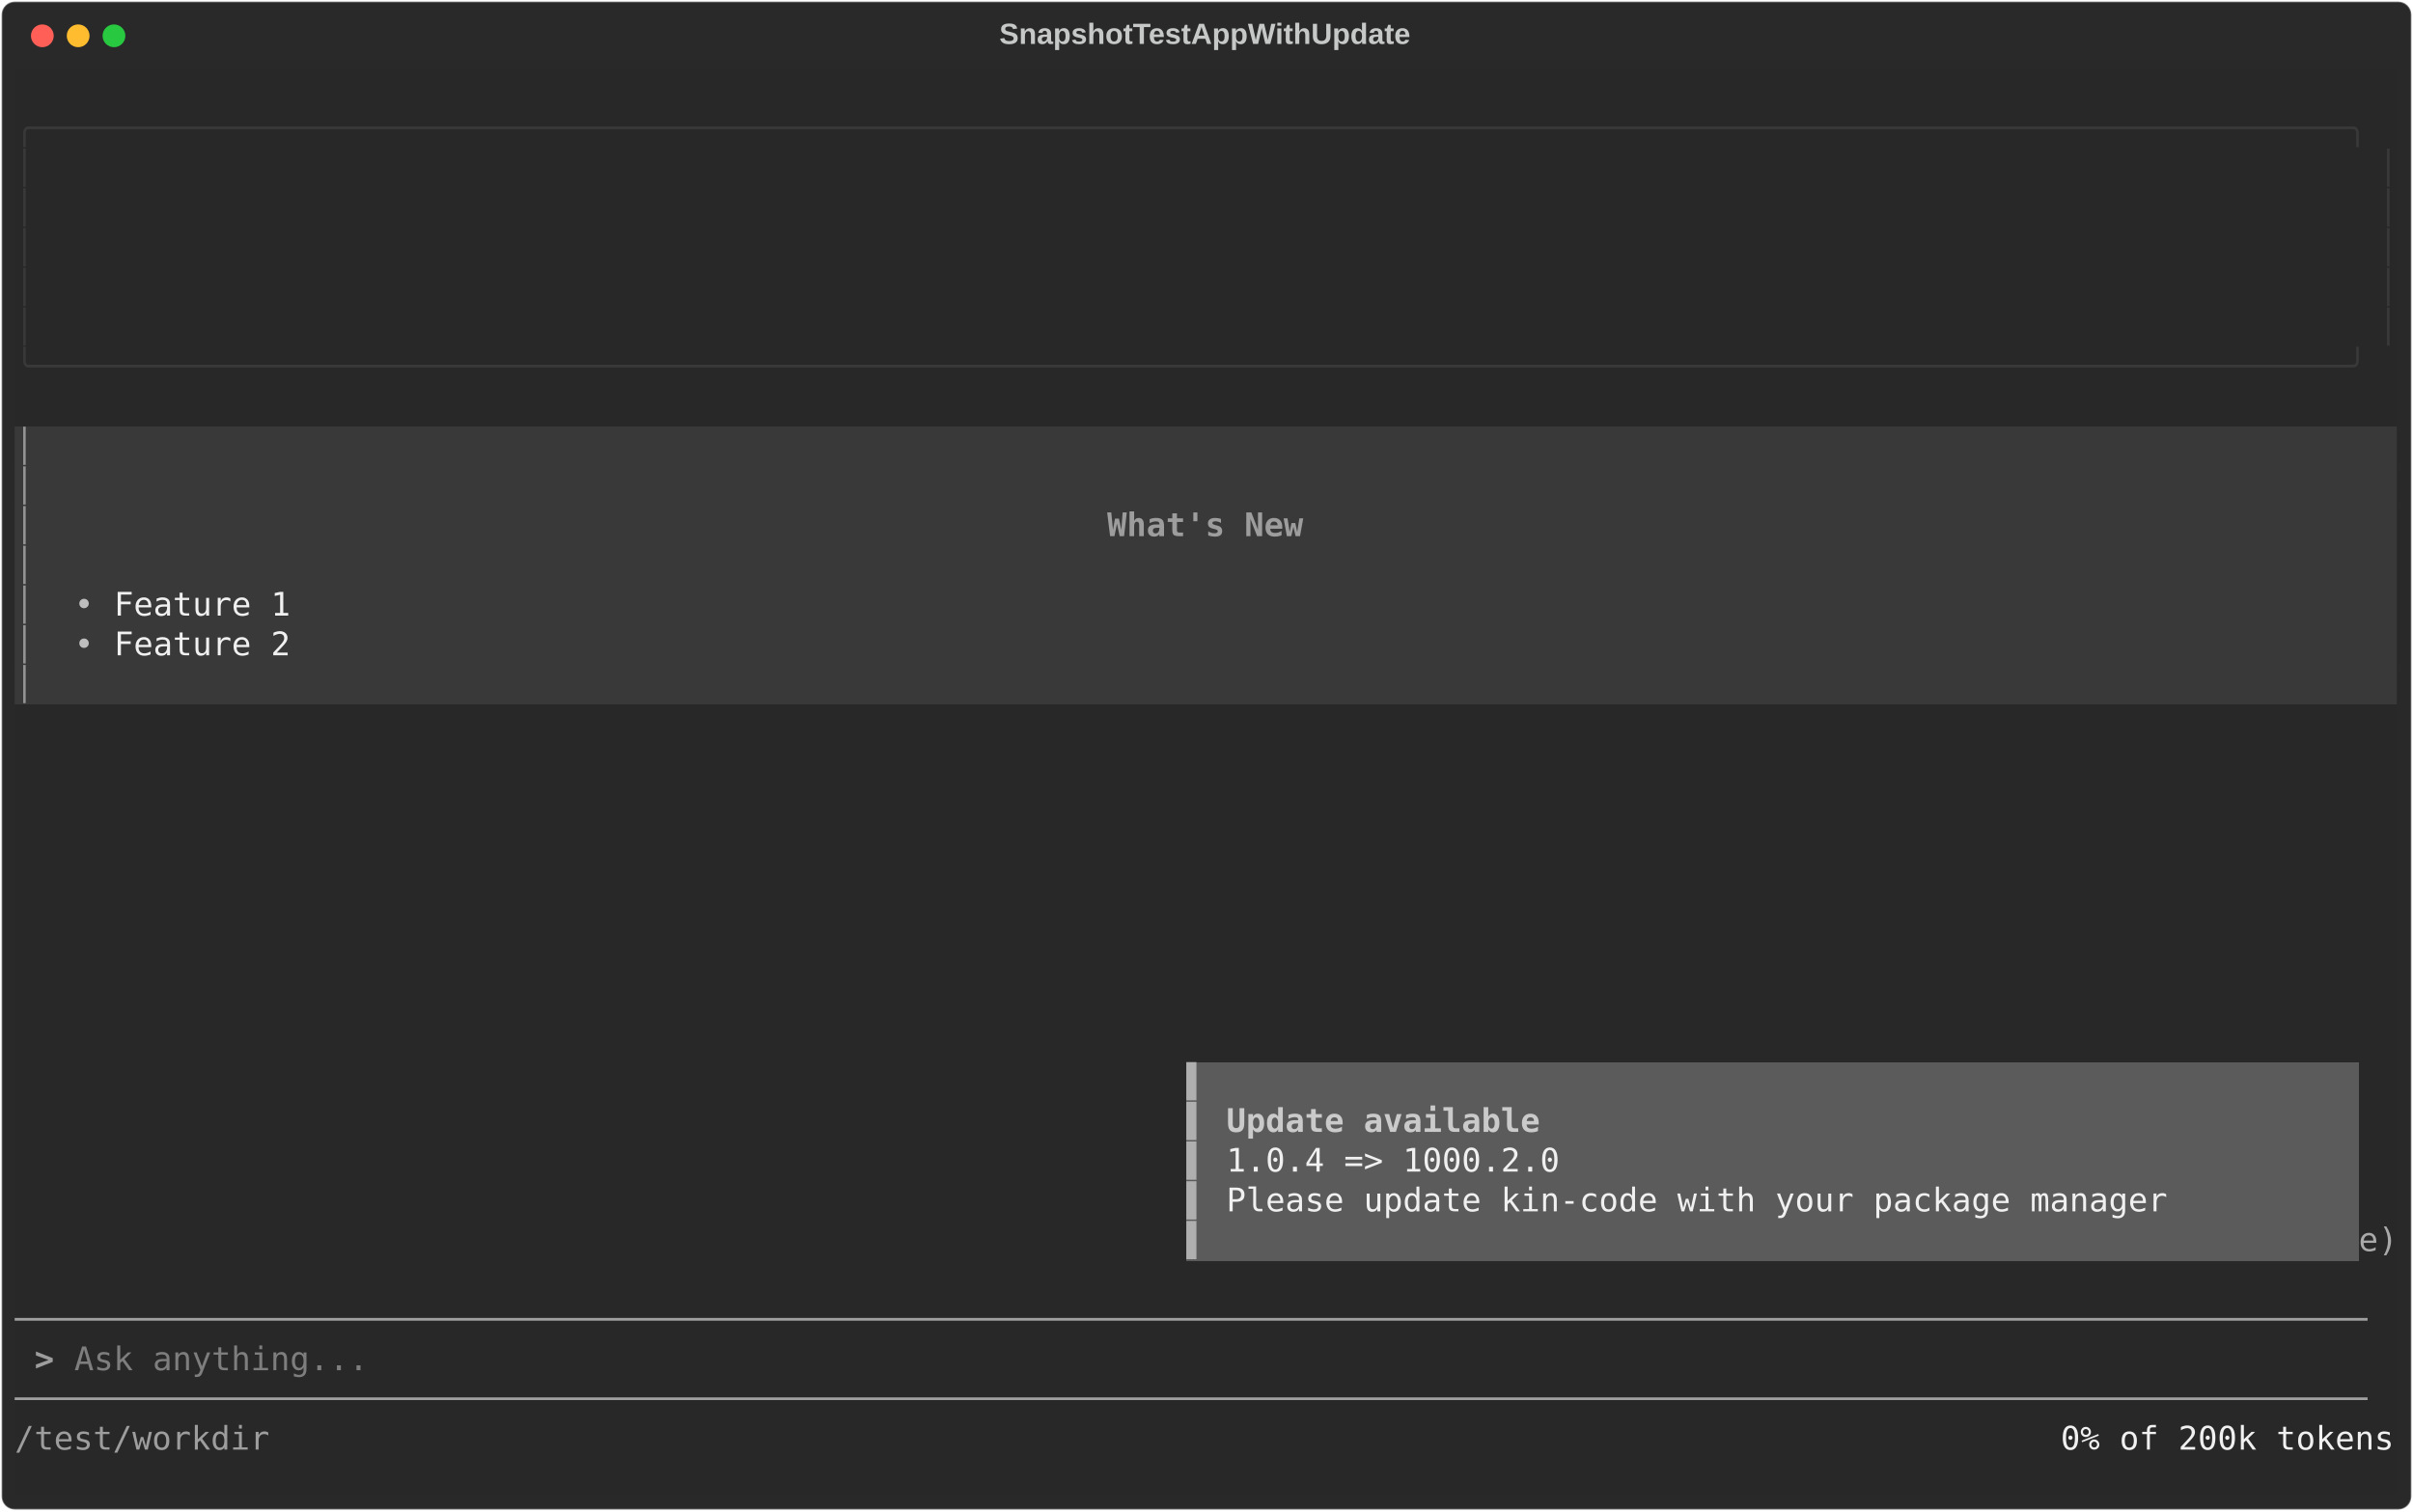
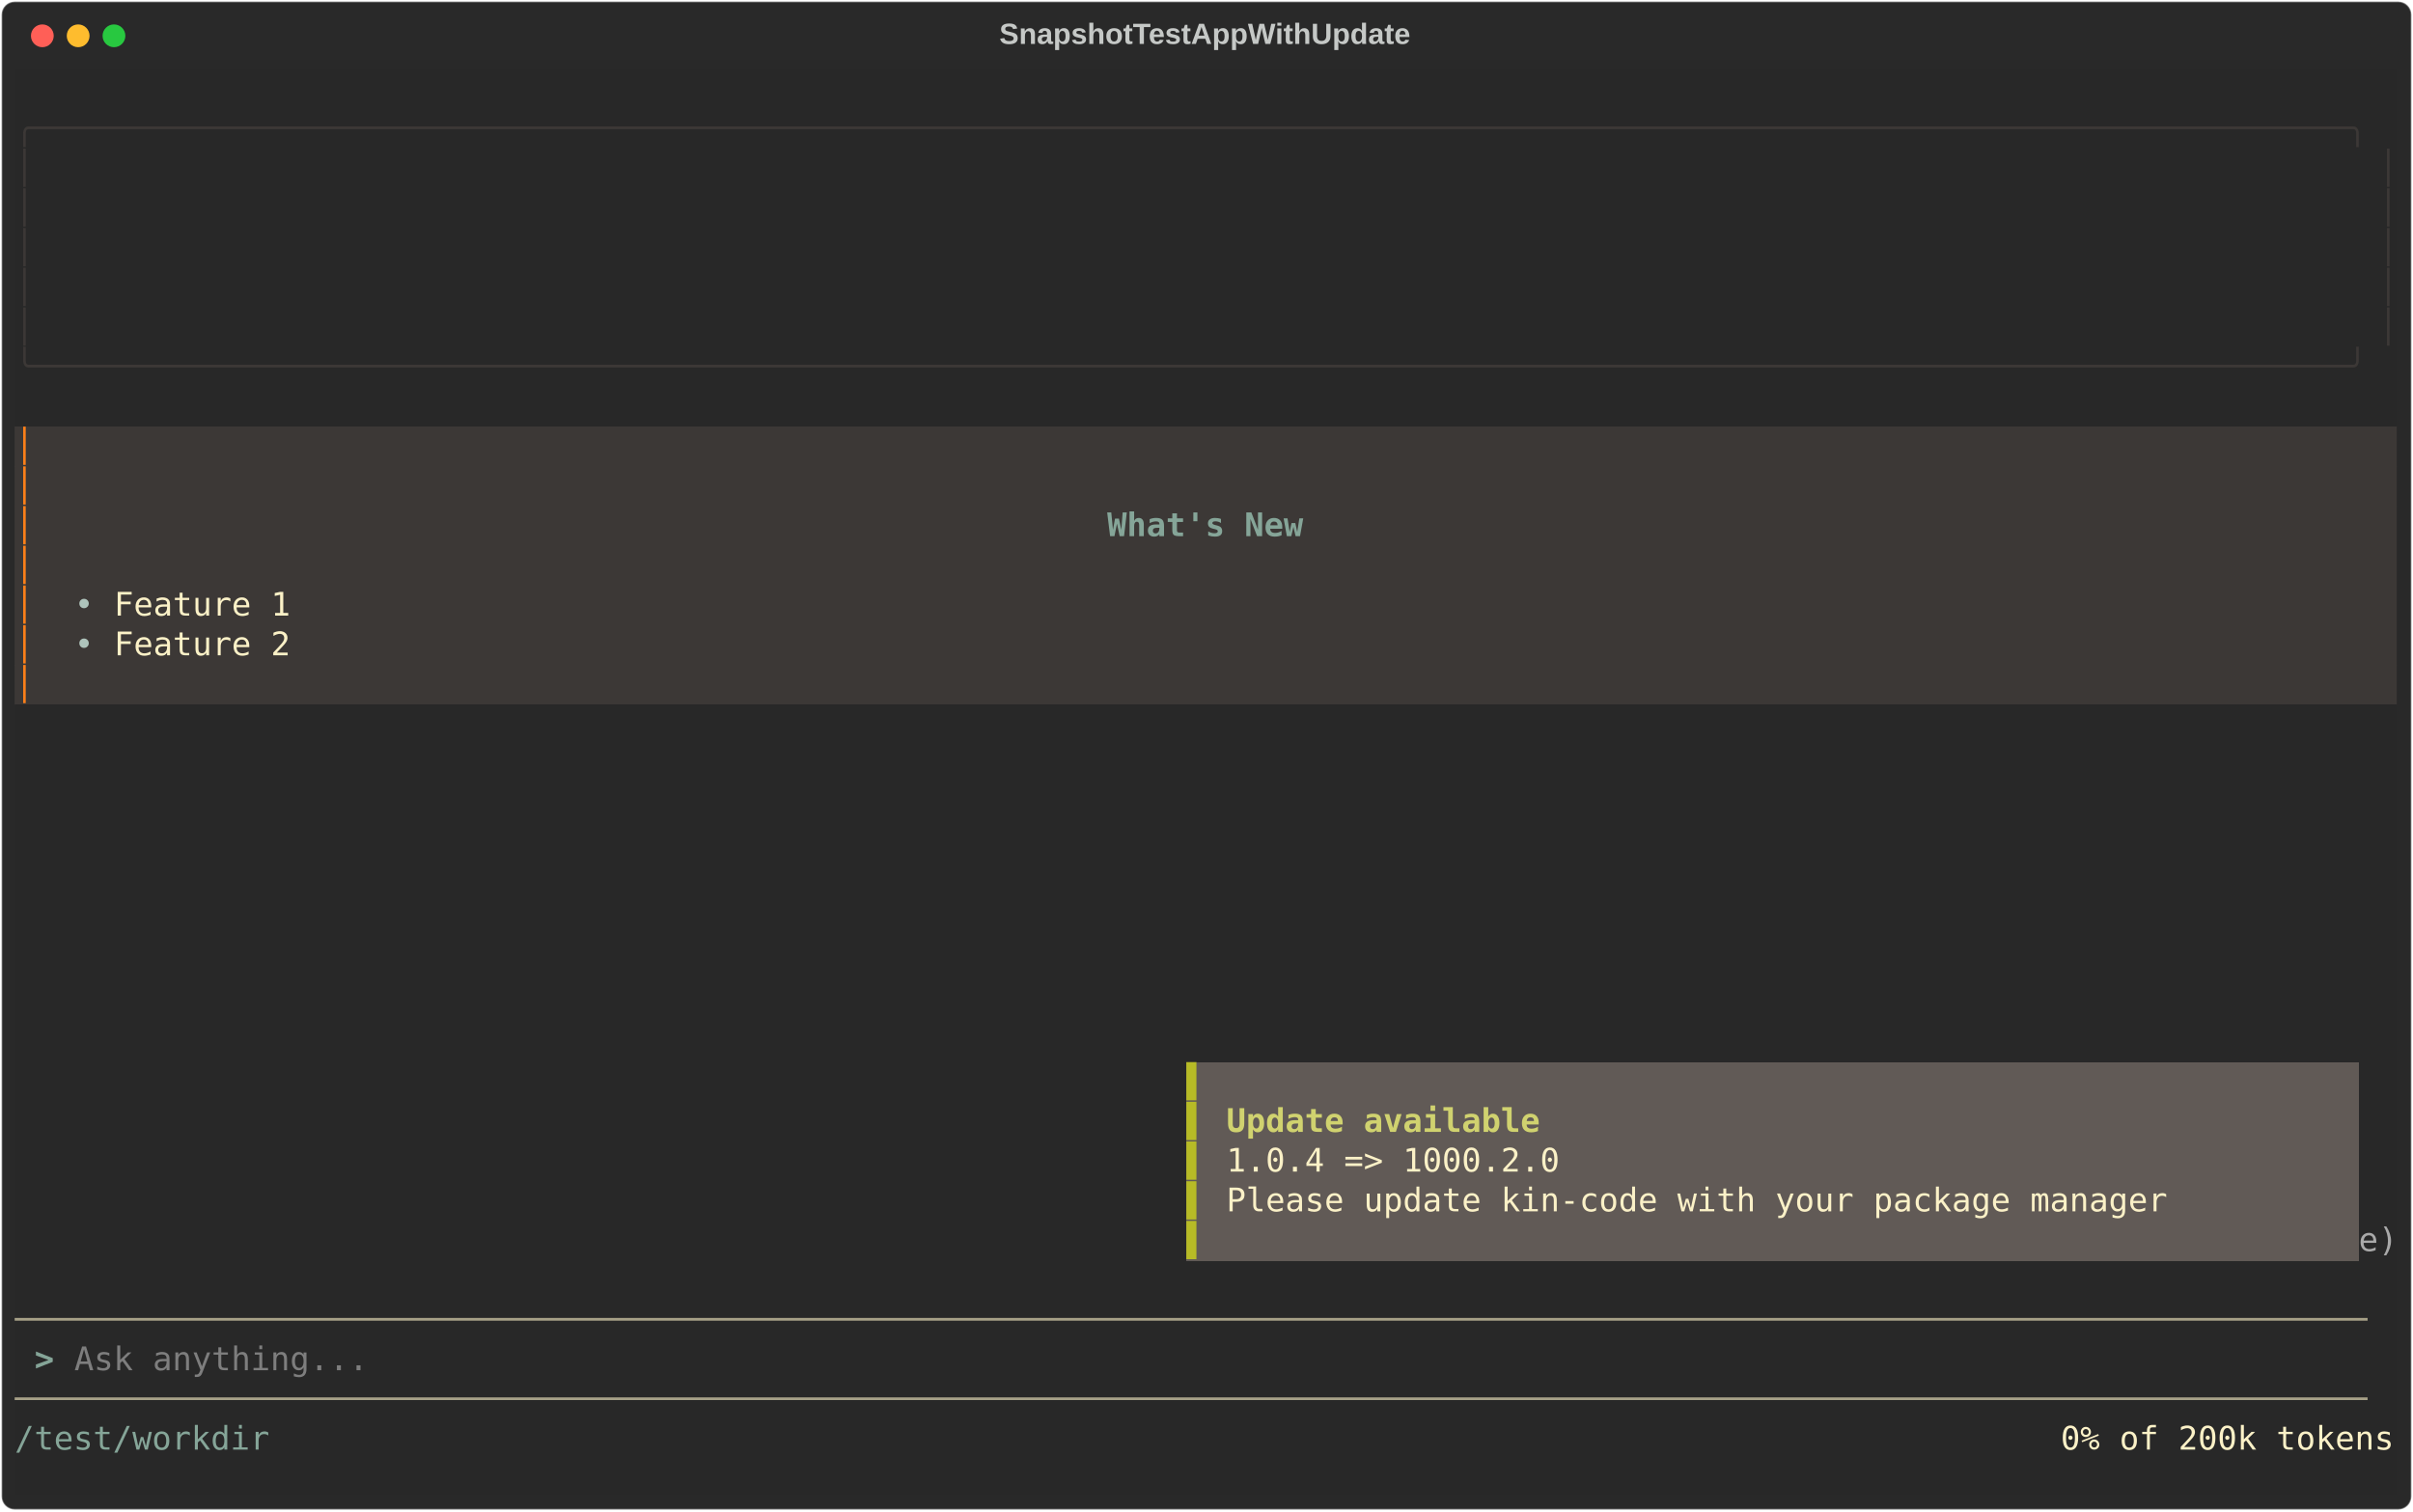
<svg xmlns="http://www.w3.org/2000/svg" class="rich-terminal" viewBox="0 0 1482 928.4">
  <style>

    @font-face {
        font-family: "Fira Code";
        src: local("FiraCode-Regular"),
                url("https://cdnjs.cloudflare.com/ajax/libs/firacode/6.2.0/woff2/FiraCode-Regular.woff2") format("woff2"),
                url("https://cdnjs.cloudflare.com/ajax/libs/firacode/6.2.0/woff/FiraCode-Regular.woff") format("woff");
        font-style: normal;
        font-weight: 400;
    }
    @font-face {
        font-family: "Fira Code";
        src: local("FiraCode-Bold"),
                url("https://cdnjs.cloudflare.com/ajax/libs/firacode/6.2.0/woff2/FiraCode-Bold.woff2") format("woff2"),
                url("https://cdnjs.cloudflare.com/ajax/libs/firacode/6.2.0/woff/FiraCode-Bold.woff") format("woff");
        font-style: bold;
        font-weight: 700;
    }

    .terminal-matrix {
        font-family: Fira Code, monospace;
        font-size: 20px;
        line-height: 24.4px;
        font-variant-east-asian: full-width;
    }

    .terminal-title {
        font-size: 18px;
        font-weight: bold;
        font-family: arial;
    }

    .terminal-r1 { fill: #c5c8c6 }
- .terminal-r2 { fill: #393939 }
- .terminal-r3 { fill: #f0f0f0 }
- .terminal-r4 { fill: #939393 }
- .terminal-r5 { fill: #9d9d9d;font-weight: bold }
- .terminal-r6 { fill: #bebebe }
- .terminal-r7 { fill: #afafaf }
- .terminal-r8 { fill: #cacaca;font-weight: bold }
+ .terminal-r2 { fill: #3c3836 }
+ .terminal-r3 { fill: #fbf1c7 }
+ .terminal-r4 { fill: #fd8019 }
+ .terminal-r5 { fill: #85a598;font-weight: bold }
+ .terminal-r6 { fill: #aec3bb }
+ .terminal-r7 { fill: #b7bb26 }
+ .terminal-r8 { fill: #d0d26f;font-weight: bold }
.terminal-r9 { fill: #a9a9a9 }
- .terminal-r10 { fill: #9f9f9f }
+ .terminal-r10 { fill: #a6a087 }
.terminal-r11 { fill: #7e7e7e }
- .terminal-r12 { fill: #9d9d9d }
+ .terminal-r12 { fill: #85a598 }
    </style>
  <defs>
    <clipPath id="terminal-clip-terminal">
      <rect x="0" y="0" width="1463.0" height="877.4" />
    </clipPath>
    <clipPath id="terminal-line-0">
      <rect x="0" y="1.5" width="1464" height="24.65" />
    </clipPath>
    <clipPath id="terminal-line-1">
      <rect x="0" y="25.9" width="1464" height="24.65" />
    </clipPath>
    <clipPath id="terminal-line-2">
      <rect x="0" y="50.3" width="1464" height="24.65" />
    </clipPath>
    <clipPath id="terminal-line-3">
      <rect x="0" y="74.7" width="1464" height="24.65" />
    </clipPath>
    <clipPath id="terminal-line-4">
      <rect x="0" y="99.1" width="1464" height="24.65" />
    </clipPath>
    <clipPath id="terminal-line-5">
      <rect x="0" y="123.5" width="1464" height="24.65" />
    </clipPath>
    <clipPath id="terminal-line-6">
      <rect x="0" y="147.9" width="1464" height="24.65" />
    </clipPath>
    <clipPath id="terminal-line-7">
      <rect x="0" y="172.3" width="1464" height="24.65" />
    </clipPath>
    <clipPath id="terminal-line-8">
      <rect x="0" y="196.7" width="1464" height="24.65" />
    </clipPath>
    <clipPath id="terminal-line-9">
      <rect x="0" y="221.1" width="1464" height="24.65" />
    </clipPath>
    <clipPath id="terminal-line-10">
      <rect x="0" y="245.5" width="1464" height="24.65" />
    </clipPath>
    <clipPath id="terminal-line-11">
      <rect x="0" y="269.9" width="1464" height="24.65" />
    </clipPath>
    <clipPath id="terminal-line-12">
      <rect x="0" y="294.3" width="1464" height="24.65" />
    </clipPath>
    <clipPath id="terminal-line-13">
      <rect x="0" y="318.7" width="1464" height="24.65" />
    </clipPath>
    <clipPath id="terminal-line-14">
      <rect x="0" y="343.1" width="1464" height="24.65" />
    </clipPath>
    <clipPath id="terminal-line-15">
      <rect x="0" y="367.5" width="1464" height="24.65" />
    </clipPath>
    <clipPath id="terminal-line-16">
      <rect x="0" y="391.9" width="1464" height="24.65" />
    </clipPath>
    <clipPath id="terminal-line-17">
      <rect x="0" y="416.3" width="1464" height="24.65" />
    </clipPath>
    <clipPath id="terminal-line-18">
      <rect x="0" y="440.7" width="1464" height="24.65" />
    </clipPath>
    <clipPath id="terminal-line-19">
      <rect x="0" y="465.1" width="1464" height="24.65" />
    </clipPath>
    <clipPath id="terminal-line-20">
      <rect x="0" y="489.5" width="1464" height="24.65" />
    </clipPath>
    <clipPath id="terminal-line-21">
      <rect x="0" y="513.9" width="1464" height="24.65" />
    </clipPath>
    <clipPath id="terminal-line-22">
      <rect x="0" y="538.3" width="1464" height="24.65" />
    </clipPath>
    <clipPath id="terminal-line-23">
      <rect x="0" y="562.7" width="1464" height="24.65" />
    </clipPath>
    <clipPath id="terminal-line-24">
      <rect x="0" y="587.1" width="1464" height="24.65" />
    </clipPath>
    <clipPath id="terminal-line-25">
      <rect x="0" y="611.5" width="1464" height="24.65" />
    </clipPath>
    <clipPath id="terminal-line-26">
      <rect x="0" y="635.9" width="1464" height="24.65" />
    </clipPath>
    <clipPath id="terminal-line-27">
      <rect x="0" y="660.3" width="1464" height="24.65" />
    </clipPath>
    <clipPath id="terminal-line-28">
      <rect x="0" y="684.7" width="1464" height="24.65" />
    </clipPath>
    <clipPath id="terminal-line-29">
      <rect x="0" y="709.1" width="1464" height="24.65" />
    </clipPath>
    <clipPath id="terminal-line-30">
      <rect x="0" y="733.5" width="1464" height="24.65" />
    </clipPath>
    <clipPath id="terminal-line-31">
      <rect x="0" y="757.9" width="1464" height="24.65" />
    </clipPath>
    <clipPath id="terminal-line-32">
      <rect x="0" y="782.3" width="1464" height="24.65" />
    </clipPath>
    <clipPath id="terminal-line-33">
      <rect x="0" y="806.7" width="1464" height="24.65" />
    </clipPath>
    <clipPath id="terminal-line-34">
      <rect x="0" y="831.1" width="1464" height="24.65" />
    </clipPath>
  </defs>
  <rect fill="#292929" stroke="rgba(255,255,255,0.35)" stroke-width="1" x="1" y="1" width="1480" height="926.4" rx="8" />
  <text class="terminal-title" fill="#c5c8c6" text-anchor="middle" x="740" y="27">SnapshotTestAppWithUpdate</text>
  <g transform="translate(26,22)">
    <circle cx="0" cy="0" r="7" fill="#ff5f57" />
    <circle cx="22" cy="0" r="7" fill="#febc2e" />
    <circle cx="44" cy="0" r="7" fill="#28c840" />
  </g>
  <g transform="translate(9, 41)" clip-path="url(#terminal-clip-terminal)">
    <rect fill="#282828" x="0" y="1.5" width="1464" height="24.65" shape-rendering="crispEdges" />
    <rect fill="#282828" x="0" y="25.9" width="1464" height="24.65" shape-rendering="crispEdges" />
    <rect fill="#282828" x="0" y="50.3" width="12.2" height="24.65" shape-rendering="crispEdges" />
    <rect fill="#282828" x="12.2" y="50.3" width="1439.6" height="24.65" shape-rendering="crispEdges" />
    <rect fill="#282828" x="1451.8" y="50.3" width="12.2" height="24.65" shape-rendering="crispEdges" />
    <rect fill="#282828" x="0" y="74.7" width="12.2" height="24.65" shape-rendering="crispEdges" />
    <rect fill="#282828" x="12.2" y="74.7" width="1439.6" height="24.65" shape-rendering="crispEdges" />
    <rect fill="#282828" x="1451.8" y="74.7" width="12.2" height="24.65" shape-rendering="crispEdges" />
    <rect fill="#282828" x="0" y="99.1" width="12.2" height="24.65" shape-rendering="crispEdges" />
    <rect fill="#282828" x="12.2" y="99.1" width="707.6" height="24.65" shape-rendering="crispEdges" />
    <rect fill="#282828" x="719.8" y="99.1" width="12.2" height="24.65" shape-rendering="crispEdges" />
    <rect fill="#282828" x="732" y="99.1" width="719.8" height="24.65" shape-rendering="crispEdges" />
    <rect fill="#282828" x="1451.8" y="99.1" width="12.2" height="24.65" shape-rendering="crispEdges" />
    <rect fill="#282828" x="0" y="123.5" width="12.2" height="24.65" shape-rendering="crispEdges" />
    <rect fill="#282828" x="12.2" y="123.5" width="1439.6" height="24.65" shape-rendering="crispEdges" />
    <rect fill="#282828" x="1451.8" y="123.5" width="12.2" height="24.65" shape-rendering="crispEdges" />
    <rect fill="#282828" x="0" y="147.9" width="12.2" height="24.65" shape-rendering="crispEdges" />
    <rect fill="#282828" x="12.2" y="147.9" width="1439.6" height="24.65" shape-rendering="crispEdges" />
    <rect fill="#282828" x="1451.8" y="147.9" width="12.2" height="24.65" shape-rendering="crispEdges" />
    <rect fill="#282828" x="0" y="172.3" width="1464" height="24.65" shape-rendering="crispEdges" />
    <rect fill="#282828" x="0" y="196.7" width="1464" height="24.65" shape-rendering="crispEdges" />
-     <rect fill="#393939" x="0" y="221.1" width="12.2" height="24.65" shape-rendering="crispEdges" />
-     <rect fill="#393939" x="12.2" y="221.1" width="1451.8" height="24.65" shape-rendering="crispEdges" />
-     <rect fill="#393939" x="0" y="245.5" width="12.2" height="24.65" shape-rendering="crispEdges" />
-     <rect fill="#393939" x="12.2" y="245.5" width="1451.8" height="24.65" shape-rendering="crispEdges" />
-     <rect fill="#393939" x="0" y="269.9" width="12.2" height="24.65" shape-rendering="crispEdges" />
-     <rect fill="#393939" x="12.2" y="269.9" width="24.4" height="24.65" shape-rendering="crispEdges" />
-     <rect fill="#393939" x="36.6" y="269.9" width="634.4" height="24.65" shape-rendering="crispEdges" />
-     <rect fill="#393939" x="671" y="269.9" width="122" height="24.65" shape-rendering="crispEdges" />
-     <rect fill="#393939" x="793" y="269.9" width="646.6" height="24.65" shape-rendering="crispEdges" />
-     <rect fill="#393939" x="1439.6" y="269.9" width="24.4" height="24.65" shape-rendering="crispEdges" />
-     <rect fill="#393939" x="0" y="294.3" width="12.2" height="24.65" shape-rendering="crispEdges" />
-     <rect fill="#393939" x="12.2" y="294.3" width="1451.8" height="24.65" shape-rendering="crispEdges" />
-     <rect fill="#393939" x="0" y="318.7" width="12.2" height="24.65" shape-rendering="crispEdges" />
-     <rect fill="#393939" x="12.2" y="318.7" width="24.4" height="24.65" shape-rendering="crispEdges" />
-     <rect fill="#393939" x="36.6" y="318.7" width="24.4" height="24.65" shape-rendering="crispEdges" />
-     <rect fill="#393939" x="61" y="318.7" width="109.8" height="24.65" shape-rendering="crispEdges" />
-     <rect fill="#393939" x="170.8" y="318.7" width="1293.2" height="24.65" shape-rendering="crispEdges" />
-     <rect fill="#393939" x="0" y="343.1" width="12.2" height="24.65" shape-rendering="crispEdges" />
-     <rect fill="#393939" x="12.2" y="343.1" width="24.4" height="24.65" shape-rendering="crispEdges" />
-     <rect fill="#393939" x="36.6" y="343.1" width="24.4" height="24.65" shape-rendering="crispEdges" />
-     <rect fill="#393939" x="61" y="343.1" width="109.8" height="24.65" shape-rendering="crispEdges" />
-     <rect fill="#393939" x="170.8" y="343.1" width="1293.2" height="24.65" shape-rendering="crispEdges" />
-     <rect fill="#393939" x="0" y="367.5" width="12.2" height="24.65" shape-rendering="crispEdges" />
-     <rect fill="#393939" x="12.2" y="367.5" width="1451.8" height="24.65" shape-rendering="crispEdges" />
+     <rect fill="#3c3836" x="0" y="221.1" width="12.2" height="24.65" shape-rendering="crispEdges" />
+     <rect fill="#3c3836" x="12.2" y="221.1" width="1451.8" height="24.65" shape-rendering="crispEdges" />
+     <rect fill="#3c3836" x="0" y="245.5" width="12.2" height="24.65" shape-rendering="crispEdges" />
+     <rect fill="#3c3836" x="12.2" y="245.5" width="1451.8" height="24.65" shape-rendering="crispEdges" />
+     <rect fill="#3c3836" x="0" y="269.9" width="12.2" height="24.65" shape-rendering="crispEdges" />
+     <rect fill="#3c3836" x="12.2" y="269.9" width="24.4" height="24.65" shape-rendering="crispEdges" />
+     <rect fill="#3c3836" x="36.6" y="269.9" width="634.4" height="24.65" shape-rendering="crispEdges" />
+     <rect fill="#3c3836" x="671" y="269.9" width="122" height="24.65" shape-rendering="crispEdges" />
+     <rect fill="#3c3836" x="793" y="269.9" width="646.6" height="24.65" shape-rendering="crispEdges" />
+     <rect fill="#3c3836" x="1439.6" y="269.9" width="24.4" height="24.65" shape-rendering="crispEdges" />
+     <rect fill="#3c3836" x="0" y="294.3" width="12.2" height="24.65" shape-rendering="crispEdges" />
+     <rect fill="#3c3836" x="12.2" y="294.3" width="1451.8" height="24.65" shape-rendering="crispEdges" />
+     <rect fill="#3c3836" x="0" y="318.7" width="12.2" height="24.65" shape-rendering="crispEdges" />
+     <rect fill="#3c3836" x="12.2" y="318.7" width="24.4" height="24.65" shape-rendering="crispEdges" />
+     <rect fill="#3c3836" x="36.6" y="318.7" width="24.4" height="24.65" shape-rendering="crispEdges" />
+     <rect fill="#3c3836" x="61" y="318.7" width="109.8" height="24.65" shape-rendering="crispEdges" />
+     <rect fill="#3c3836" x="170.8" y="318.7" width="1293.2" height="24.65" shape-rendering="crispEdges" />
+     <rect fill="#3c3836" x="0" y="343.1" width="12.2" height="24.65" shape-rendering="crispEdges" />
+     <rect fill="#3c3836" x="12.2" y="343.1" width="24.4" height="24.65" shape-rendering="crispEdges" />
+     <rect fill="#3c3836" x="36.6" y="343.1" width="24.4" height="24.65" shape-rendering="crispEdges" />
+     <rect fill="#3c3836" x="61" y="343.1" width="109.8" height="24.65" shape-rendering="crispEdges" />
+     <rect fill="#3c3836" x="170.8" y="343.1" width="1293.2" height="24.65" shape-rendering="crispEdges" />
+     <rect fill="#3c3836" x="0" y="367.5" width="12.2" height="24.65" shape-rendering="crispEdges" />
+     <rect fill="#3c3836" x="12.2" y="367.5" width="1451.8" height="24.65" shape-rendering="crispEdges" />
    <rect fill="#282828" x="0" y="391.9" width="1464" height="24.65" shape-rendering="crispEdges" />
    <rect fill="#282828" x="0" y="416.3" width="1464" height="24.65" shape-rendering="crispEdges" />
    <rect fill="#282828" x="0" y="440.7" width="1464" height="24.65" shape-rendering="crispEdges" />
    <rect fill="#282828" x="0" y="465.1" width="1464" height="24.65" shape-rendering="crispEdges" />
    <rect fill="#282828" x="0" y="489.5" width="1464" height="24.65" shape-rendering="crispEdges" />
    <rect fill="#282828" x="0" y="513.9" width="1464" height="24.65" shape-rendering="crispEdges" />
    <rect fill="#282828" x="0" y="538.3" width="1464" height="24.65" shape-rendering="crispEdges" />
    <rect fill="#282828" x="0" y="562.7" width="1464" height="24.65" shape-rendering="crispEdges" />
    <rect fill="#282828" x="0" y="587.1" width="1464" height="24.65" shape-rendering="crispEdges" />
    <rect fill="#282828" x="0" y="611.5" width="719.8" height="24.65" shape-rendering="crispEdges" />
-     <rect fill="#5b5b5b" x="719.8" y="611.5" width="12.2" height="24.65" shape-rendering="crispEdges" />
-     <rect fill="#5b5b5b" x="732" y="611.5" width="707.6" height="24.65" shape-rendering="crispEdges" />
+     <rect fill="#615a56" x="719.8" y="611.5" width="12.2" height="24.65" shape-rendering="crispEdges" />
+     <rect fill="#615a56" x="732" y="611.5" width="707.6" height="24.65" shape-rendering="crispEdges" />
    <rect fill="#282828" x="1439.6" y="611.5" width="24.4" height="24.65" shape-rendering="crispEdges" />
    <rect fill="#282828" x="0" y="635.9" width="719.8" height="24.65" shape-rendering="crispEdges" />
-     <rect fill="#5b5b5b" x="719.8" y="635.9" width="12.2" height="24.65" shape-rendering="crispEdges" />
-     <rect fill="#5b5b5b" x="732" y="635.9" width="12.2" height="24.65" shape-rendering="crispEdges" />
-     <rect fill="#5b5b5b" x="744.2" y="635.9" width="195.2" height="24.65" shape-rendering="crispEdges" />
-     <rect fill="#5b5b5b" x="939.4" y="635.9" width="500.2" height="24.65" shape-rendering="crispEdges" />
+     <rect fill="#615a56" x="719.8" y="635.9" width="12.2" height="24.65" shape-rendering="crispEdges" />
+     <rect fill="#615a56" x="732" y="635.9" width="12.2" height="24.65" shape-rendering="crispEdges" />
+     <rect fill="#615a56" x="744.2" y="635.9" width="195.2" height="24.65" shape-rendering="crispEdges" />
+     <rect fill="#615a56" x="939.4" y="635.9" width="500.2" height="24.65" shape-rendering="crispEdges" />
    <rect fill="#282828" x="1439.6" y="635.9" width="24.4" height="24.65" shape-rendering="crispEdges" />
    <rect fill="#282828" x="0" y="660.3" width="719.8" height="24.65" shape-rendering="crispEdges" />
-     <rect fill="#5b5b5b" x="719.8" y="660.3" width="12.2" height="24.65" shape-rendering="crispEdges" />
-     <rect fill="#5b5b5b" x="732" y="660.3" width="12.2" height="24.65" shape-rendering="crispEdges" />
-     <rect fill="#5b5b5b" x="744.2" y="660.3" width="207.4" height="24.65" shape-rendering="crispEdges" />
-     <rect fill="#5b5b5b" x="951.6" y="660.3" width="488" height="24.65" shape-rendering="crispEdges" />
+     <rect fill="#615a56" x="719.8" y="660.3" width="12.2" height="24.65" shape-rendering="crispEdges" />
+     <rect fill="#615a56" x="732" y="660.3" width="12.2" height="24.65" shape-rendering="crispEdges" />
+     <rect fill="#615a56" x="744.2" y="660.3" width="207.4" height="24.65" shape-rendering="crispEdges" />
+     <rect fill="#615a56" x="951.6" y="660.3" width="488" height="24.65" shape-rendering="crispEdges" />
    <rect fill="#282828" x="1439.6" y="660.3" width="24.4" height="24.65" shape-rendering="crispEdges" />
    <rect fill="#282828" x="0" y="684.7" width="719.8" height="24.65" shape-rendering="crispEdges" />
-     <rect fill="#5b5b5b" x="719.8" y="684.7" width="12.2" height="24.65" shape-rendering="crispEdges" />
-     <rect fill="#5b5b5b" x="732" y="684.7" width="12.2" height="24.65" shape-rendering="crispEdges" />
-     <rect fill="#5b5b5b" x="744.2" y="684.7" width="585.6" height="24.65" shape-rendering="crispEdges" />
-     <rect fill="#5b5b5b" x="1329.8" y="684.7" width="109.8" height="24.65" shape-rendering="crispEdges" />
+     <rect fill="#615a56" x="719.8" y="684.7" width="12.2" height="24.65" shape-rendering="crispEdges" />
+     <rect fill="#615a56" x="732" y="684.7" width="12.2" height="24.65" shape-rendering="crispEdges" />
+     <rect fill="#615a56" x="744.2" y="684.7" width="585.6" height="24.65" shape-rendering="crispEdges" />
+     <rect fill="#615a56" x="1329.8" y="684.7" width="109.8" height="24.65" shape-rendering="crispEdges" />
    <rect fill="#282828" x="1439.6" y="684.7" width="24.4" height="24.65" shape-rendering="crispEdges" />
    <rect fill="#282828" x="0" y="709.1" width="719.8" height="24.65" shape-rendering="crispEdges" />
-     <rect fill="#5b5b5b" x="719.8" y="709.1" width="12.2" height="24.65" shape-rendering="crispEdges" />
-     <rect fill="#5b5b5b" x="732" y="709.1" width="707.6" height="24.65" shape-rendering="crispEdges" />
+     <rect fill="#615a56" x="719.8" y="709.1" width="12.2" height="24.65" shape-rendering="crispEdges" />
+     <rect fill="#615a56" x="732" y="709.1" width="707.6" height="24.65" shape-rendering="crispEdges" />
    <rect fill="#282828" x="1439.6" y="709.1" width="24.4" height="24.65" shape-rendering="crispEdges" />
    <rect fill="#282828" x="0" y="733.5" width="0" height="24.65" shape-rendering="crispEdges" />
    <rect fill="#282828" x="0" y="733.5" width="1464" height="24.65" shape-rendering="crispEdges" />
    <rect fill="#282828" x="0" y="757.9" width="1464" height="24.65" shape-rendering="crispEdges" />
    <rect fill="#282828" x="0" y="782.3" width="12.2" height="24.65" shape-rendering="crispEdges" />
    <rect fill="#282828" x="12.2" y="782.3" width="12.2" height="24.65" shape-rendering="crispEdges" />
    <rect fill="#282828" x="24.4" y="782.3" width="12.2" height="24.65" shape-rendering="crispEdges" />
    <rect fill="#282828" x="36.6" y="782.3" width="183" height="24.65" shape-rendering="crispEdges" />
    <rect fill="#282828" x="219.6" y="782.3" width="1244.4" height="24.65" shape-rendering="crispEdges" />
    <rect fill="#282828" x="0" y="806.7" width="1464" height="24.65" shape-rendering="crispEdges" />
    <rect fill="#282828" x="0" y="831.1" width="158.6" height="24.65" shape-rendering="crispEdges" />
    <rect fill="#282828" x="158.6" y="831.1" width="0" height="24.65" shape-rendering="crispEdges" />
    <rect fill="#282828" x="158.6" y="831.1" width="1098" height="24.65" shape-rendering="crispEdges" />
    <rect fill="#282828" x="1256.6" y="831.1" width="207.4" height="24.65" shape-rendering="crispEdges" />
    <rect fill="#282828" x="0" y="855.5" width="1464" height="24.65" shape-rendering="crispEdges" />
    <g class="terminal-matrix">
      <text class="terminal-r1" x="1464" y="20" textLength="12.2" clip-path="url(#terminal-line-0)">
</text>
      <text class="terminal-r2" x="0" y="44.4" textLength="1464" clip-path="url(#terminal-line-1)">╭──────────────────────────────────────────────────────────────────────────────────────────────────────────────────────╮</text>
      <text class="terminal-r1" x="1464" y="44.4" textLength="12.2" clip-path="url(#terminal-line-1)">
</text>
      <text class="terminal-r2" x="0" y="68.8" textLength="12.2" clip-path="url(#terminal-line-2)">│</text>
      <text class="terminal-r2" x="1451.8" y="68.8" textLength="12.2" clip-path="url(#terminal-line-2)">│</text>
      <text class="terminal-r1" x="1464" y="68.8" textLength="12.2" clip-path="url(#terminal-line-2)">
</text>
      <text class="terminal-r2" x="0" y="93.2" textLength="12.2" clip-path="url(#terminal-line-3)">│</text>
      <text class="terminal-r2" x="1451.8" y="93.2" textLength="12.2" clip-path="url(#terminal-line-3)">│</text>
      <text class="terminal-r1" x="1464" y="93.2" textLength="12.2" clip-path="url(#terminal-line-3)">
</text>
      <text class="terminal-r2" x="0" y="117.6" textLength="12.2" clip-path="url(#terminal-line-4)">│</text>
      <text class="terminal-r2" x="1451.8" y="117.6" textLength="12.2" clip-path="url(#terminal-line-4)">│</text>
      <text class="terminal-r1" x="1464" y="117.6" textLength="12.2" clip-path="url(#terminal-line-4)">
</text>
      <text class="terminal-r2" x="0" y="142" textLength="12.2" clip-path="url(#terminal-line-5)">│</text>
      <text class="terminal-r2" x="1451.8" y="142" textLength="12.2" clip-path="url(#terminal-line-5)">│</text>
      <text class="terminal-r1" x="1464" y="142" textLength="12.2" clip-path="url(#terminal-line-5)">
</text>
      <text class="terminal-r2" x="0" y="166.4" textLength="12.2" clip-path="url(#terminal-line-6)">│</text>
      <text class="terminal-r2" x="1451.8" y="166.4" textLength="12.2" clip-path="url(#terminal-line-6)">│</text>
      <text class="terminal-r1" x="1464" y="166.4" textLength="12.2" clip-path="url(#terminal-line-6)">
</text>
      <text class="terminal-r2" x="0" y="190.8" textLength="1464" clip-path="url(#terminal-line-7)">╰──────────────────────────────────────────────────────────────────────────────────────────────────────────────────────╯</text>
      <text class="terminal-r1" x="1464" y="190.8" textLength="12.2" clip-path="url(#terminal-line-7)">
</text>
      <text class="terminal-r1" x="1464" y="215.2" textLength="12.2" clip-path="url(#terminal-line-8)">
</text>
      <text class="terminal-r4" x="0" y="239.6" textLength="12.2" clip-path="url(#terminal-line-9)">│</text>
      <text class="terminal-r1" x="1464" y="239.6" textLength="12.2" clip-path="url(#terminal-line-9)">
</text>
      <text class="terminal-r4" x="0" y="264" textLength="12.2" clip-path="url(#terminal-line-10)">│</text>
      <text class="terminal-r1" x="1464" y="264" textLength="12.2" clip-path="url(#terminal-line-10)">
</text>
      <text class="terminal-r4" x="0" y="288.4" textLength="12.2" clip-path="url(#terminal-line-11)">│</text>
      <text class="terminal-r5" x="671" y="288.4" textLength="122" clip-path="url(#terminal-line-11)">What's New</text>
      <text class="terminal-r1" x="1464" y="288.4" textLength="12.2" clip-path="url(#terminal-line-11)">
</text>
      <text class="terminal-r4" x="0" y="312.8" textLength="12.2" clip-path="url(#terminal-line-12)">│</text>
      <text class="terminal-r1" x="1464" y="312.8" textLength="12.2" clip-path="url(#terminal-line-12)">
</text>
      <text class="terminal-r4" x="0" y="337.2" textLength="12.2" clip-path="url(#terminal-line-13)">│</text>
      <text class="terminal-r6" x="36.6" y="337.2" textLength="24.4" clip-path="url(#terminal-line-13)">• </text>
      <text class="terminal-r3" x="61" y="337.2" textLength="109.8" clip-path="url(#terminal-line-13)">Feature 1</text>
      <text class="terminal-r1" x="1464" y="337.2" textLength="12.2" clip-path="url(#terminal-line-13)">
</text>
      <text class="terminal-r4" x="0" y="361.6" textLength="12.2" clip-path="url(#terminal-line-14)">│</text>
      <text class="terminal-r6" x="36.6" y="361.6" textLength="24.4" clip-path="url(#terminal-line-14)">• </text>
      <text class="terminal-r3" x="61" y="361.6" textLength="109.8" clip-path="url(#terminal-line-14)">Feature 2</text>
      <text class="terminal-r1" x="1464" y="361.6" textLength="12.2" clip-path="url(#terminal-line-14)">
</text>
      <text class="terminal-r4" x="0" y="386" textLength="12.2" clip-path="url(#terminal-line-15)">│</text>
      <text class="terminal-r1" x="1464" y="386" textLength="12.2" clip-path="url(#terminal-line-15)">
</text>
      <text class="terminal-r1" x="1464" y="410.4" textLength="12.2" clip-path="url(#terminal-line-16)">
</text>
      <text class="terminal-r1" x="1464" y="434.8" textLength="12.2" clip-path="url(#terminal-line-17)">
</text>
      <text class="terminal-r1" x="1464" y="459.2" textLength="12.2" clip-path="url(#terminal-line-18)">
</text>
      <text class="terminal-r1" x="1464" y="483.6" textLength="12.2" clip-path="url(#terminal-line-19)">
</text>
      <text class="terminal-r1" x="1464" y="508" textLength="12.2" clip-path="url(#terminal-line-20)">
</text>
      <text class="terminal-r1" x="1464" y="532.4" textLength="12.2" clip-path="url(#terminal-line-21)">
</text>
      <text class="terminal-r1" x="1464" y="556.8" textLength="12.2" clip-path="url(#terminal-line-22)">
</text>
      <text class="terminal-r1" x="1464" y="581.2" textLength="12.2" clip-path="url(#terminal-line-23)">
</text>
      <text class="terminal-r1" x="1464" y="605.6" textLength="12.2" clip-path="url(#terminal-line-24)">
</text>
      <text class="terminal-r7" x="719.8" y="630" textLength="12.2" clip-path="url(#terminal-line-25)">▌</text>
      <text class="terminal-r1" x="1464" y="630" textLength="12.2" clip-path="url(#terminal-line-25)">
</text>
      <text class="terminal-r7" x="719.8" y="654.4" textLength="12.2" clip-path="url(#terminal-line-26)">▌</text>
      <text class="terminal-r8" x="744.2" y="654.4" textLength="195.2" clip-path="url(#terminal-line-26)">Update available</text>
      <text class="terminal-r1" x="1464" y="654.4" textLength="12.2" clip-path="url(#terminal-line-26)">
</text>
      <text class="terminal-r7" x="719.8" y="678.8" textLength="12.2" clip-path="url(#terminal-line-27)">▌</text>
      <text class="terminal-r3" x="744.2" y="678.8" textLength="207.4" clip-path="url(#terminal-line-27)">1.0.4 =&gt; 1000.2.0</text>
      <text class="terminal-r1" x="1464" y="678.8" textLength="12.2" clip-path="url(#terminal-line-27)">
</text>
      <text class="terminal-r7" x="719.8" y="703.2" textLength="12.2" clip-path="url(#terminal-line-28)">▌</text>
      <text class="terminal-r3" x="744.2" y="703.2" textLength="585.6" clip-path="url(#terminal-line-28)">Please update kin-code with your package manager</text>
      <text class="terminal-r1" x="1464" y="703.2" textLength="12.2" clip-path="url(#terminal-line-28)">
</text>
      <text class="terminal-r7" x="719.8" y="727.6" textLength="12.2" clip-path="url(#terminal-line-29)">▌</text>
      <text class="terminal-r9" x="1439.6" y="727.6" textLength="24.4" clip-path="url(#terminal-line-29)">e)</text>
      <text class="terminal-r1" x="1464" y="727.6" textLength="12.2" clip-path="url(#terminal-line-29)">
</text>
      <text class="terminal-r1" x="1464" y="752" textLength="12.2" clip-path="url(#terminal-line-30)">
</text>
      <text class="terminal-r10" x="0" y="776.4" textLength="1464" clip-path="url(#terminal-line-31)">────────────────────────────────────────────────────────────────────────────────────────────────────────────────────────</text>
      <text class="terminal-r1" x="1464" y="776.4" textLength="12.2" clip-path="url(#terminal-line-31)">
</text>
      <text class="terminal-r5" x="12.2" y="800.8" textLength="12.2" clip-path="url(#terminal-line-32)">&gt;</text>
      <text class="terminal-r11" x="36.6" y="800.8" textLength="183" clip-path="url(#terminal-line-32)">Ask anything...</text>
      <text class="terminal-r1" x="1464" y="800.8" textLength="12.2" clip-path="url(#terminal-line-32)">
</text>
      <text class="terminal-r10" x="0" y="825.2" textLength="1464" clip-path="url(#terminal-line-33)">────────────────────────────────────────────────────────────────────────────────────────────────────────────────────────</text>
      <text class="terminal-r1" x="1464" y="825.2" textLength="12.2" clip-path="url(#terminal-line-33)">
</text>
      <text class="terminal-r12" x="0" y="849.6" textLength="158.6" clip-path="url(#terminal-line-34)">/test/workdir</text>
      <text class="terminal-r3" x="1256.6" y="849.6" textLength="207.4" clip-path="url(#terminal-line-34)">0% of 200k tokens</text>
      <text class="terminal-r1" x="1464" y="849.6" textLength="12.2" clip-path="url(#terminal-line-34)">
</text>
    </g>
  </g>
</svg>
